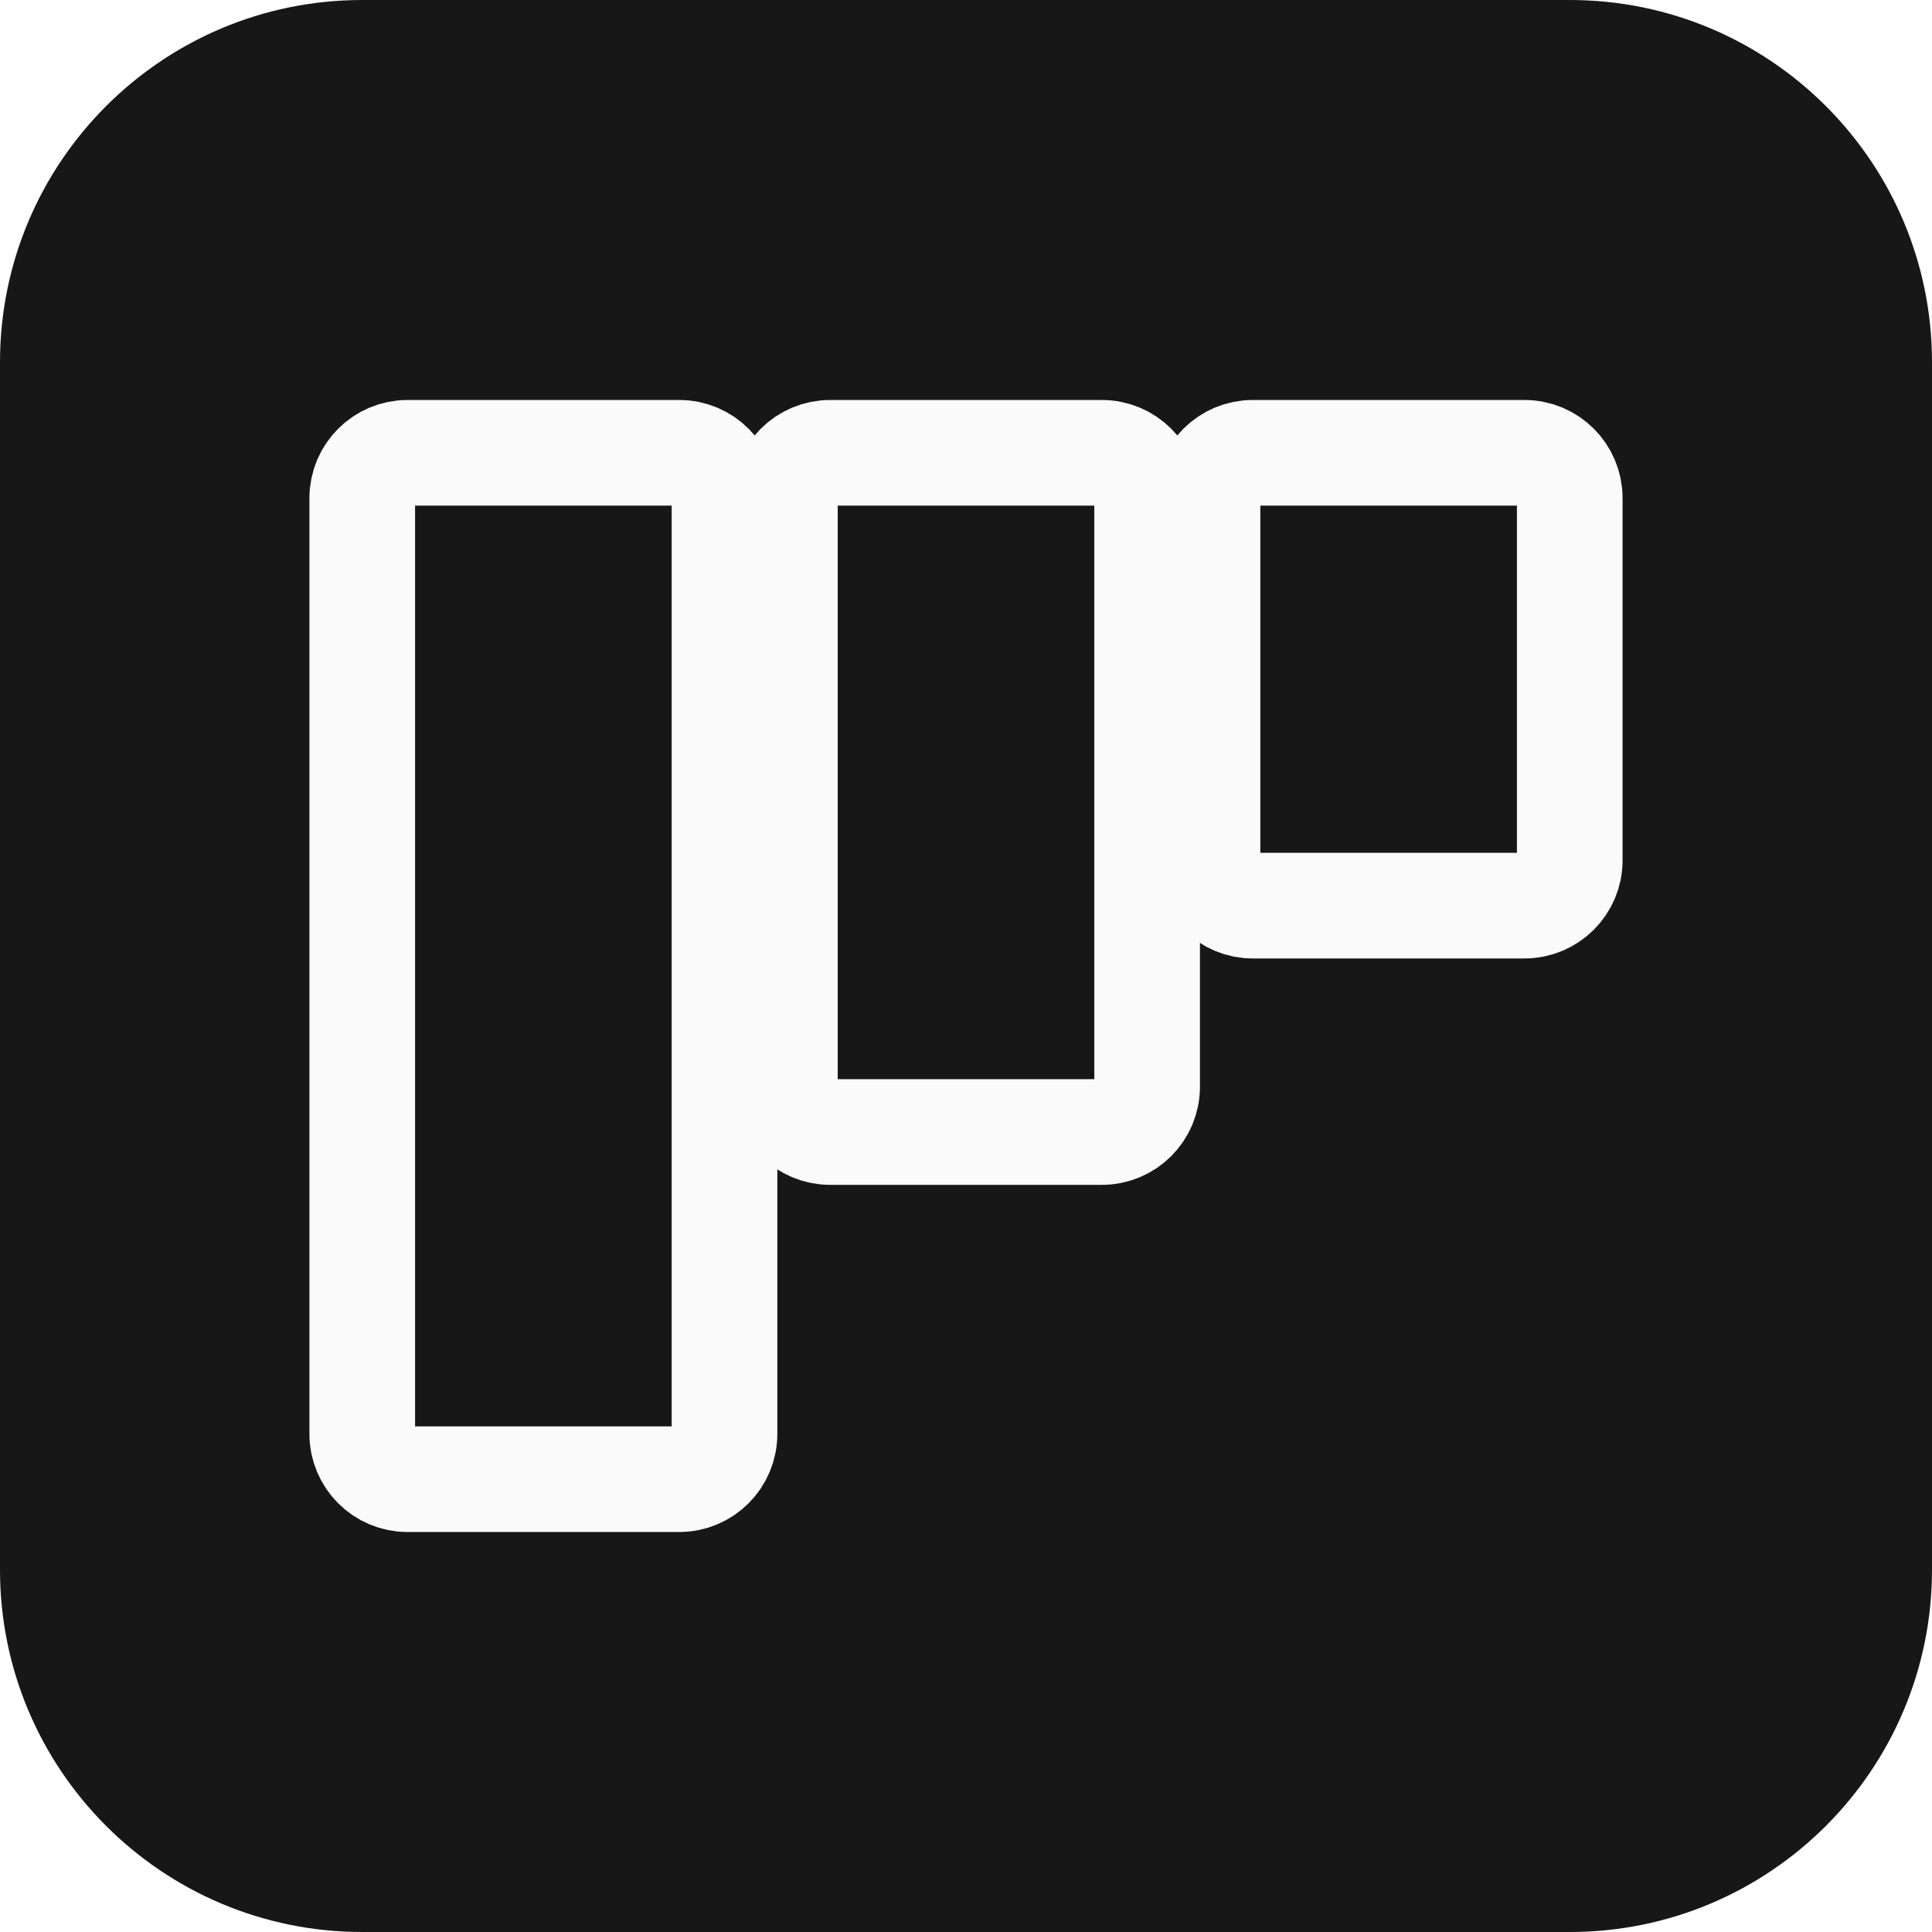
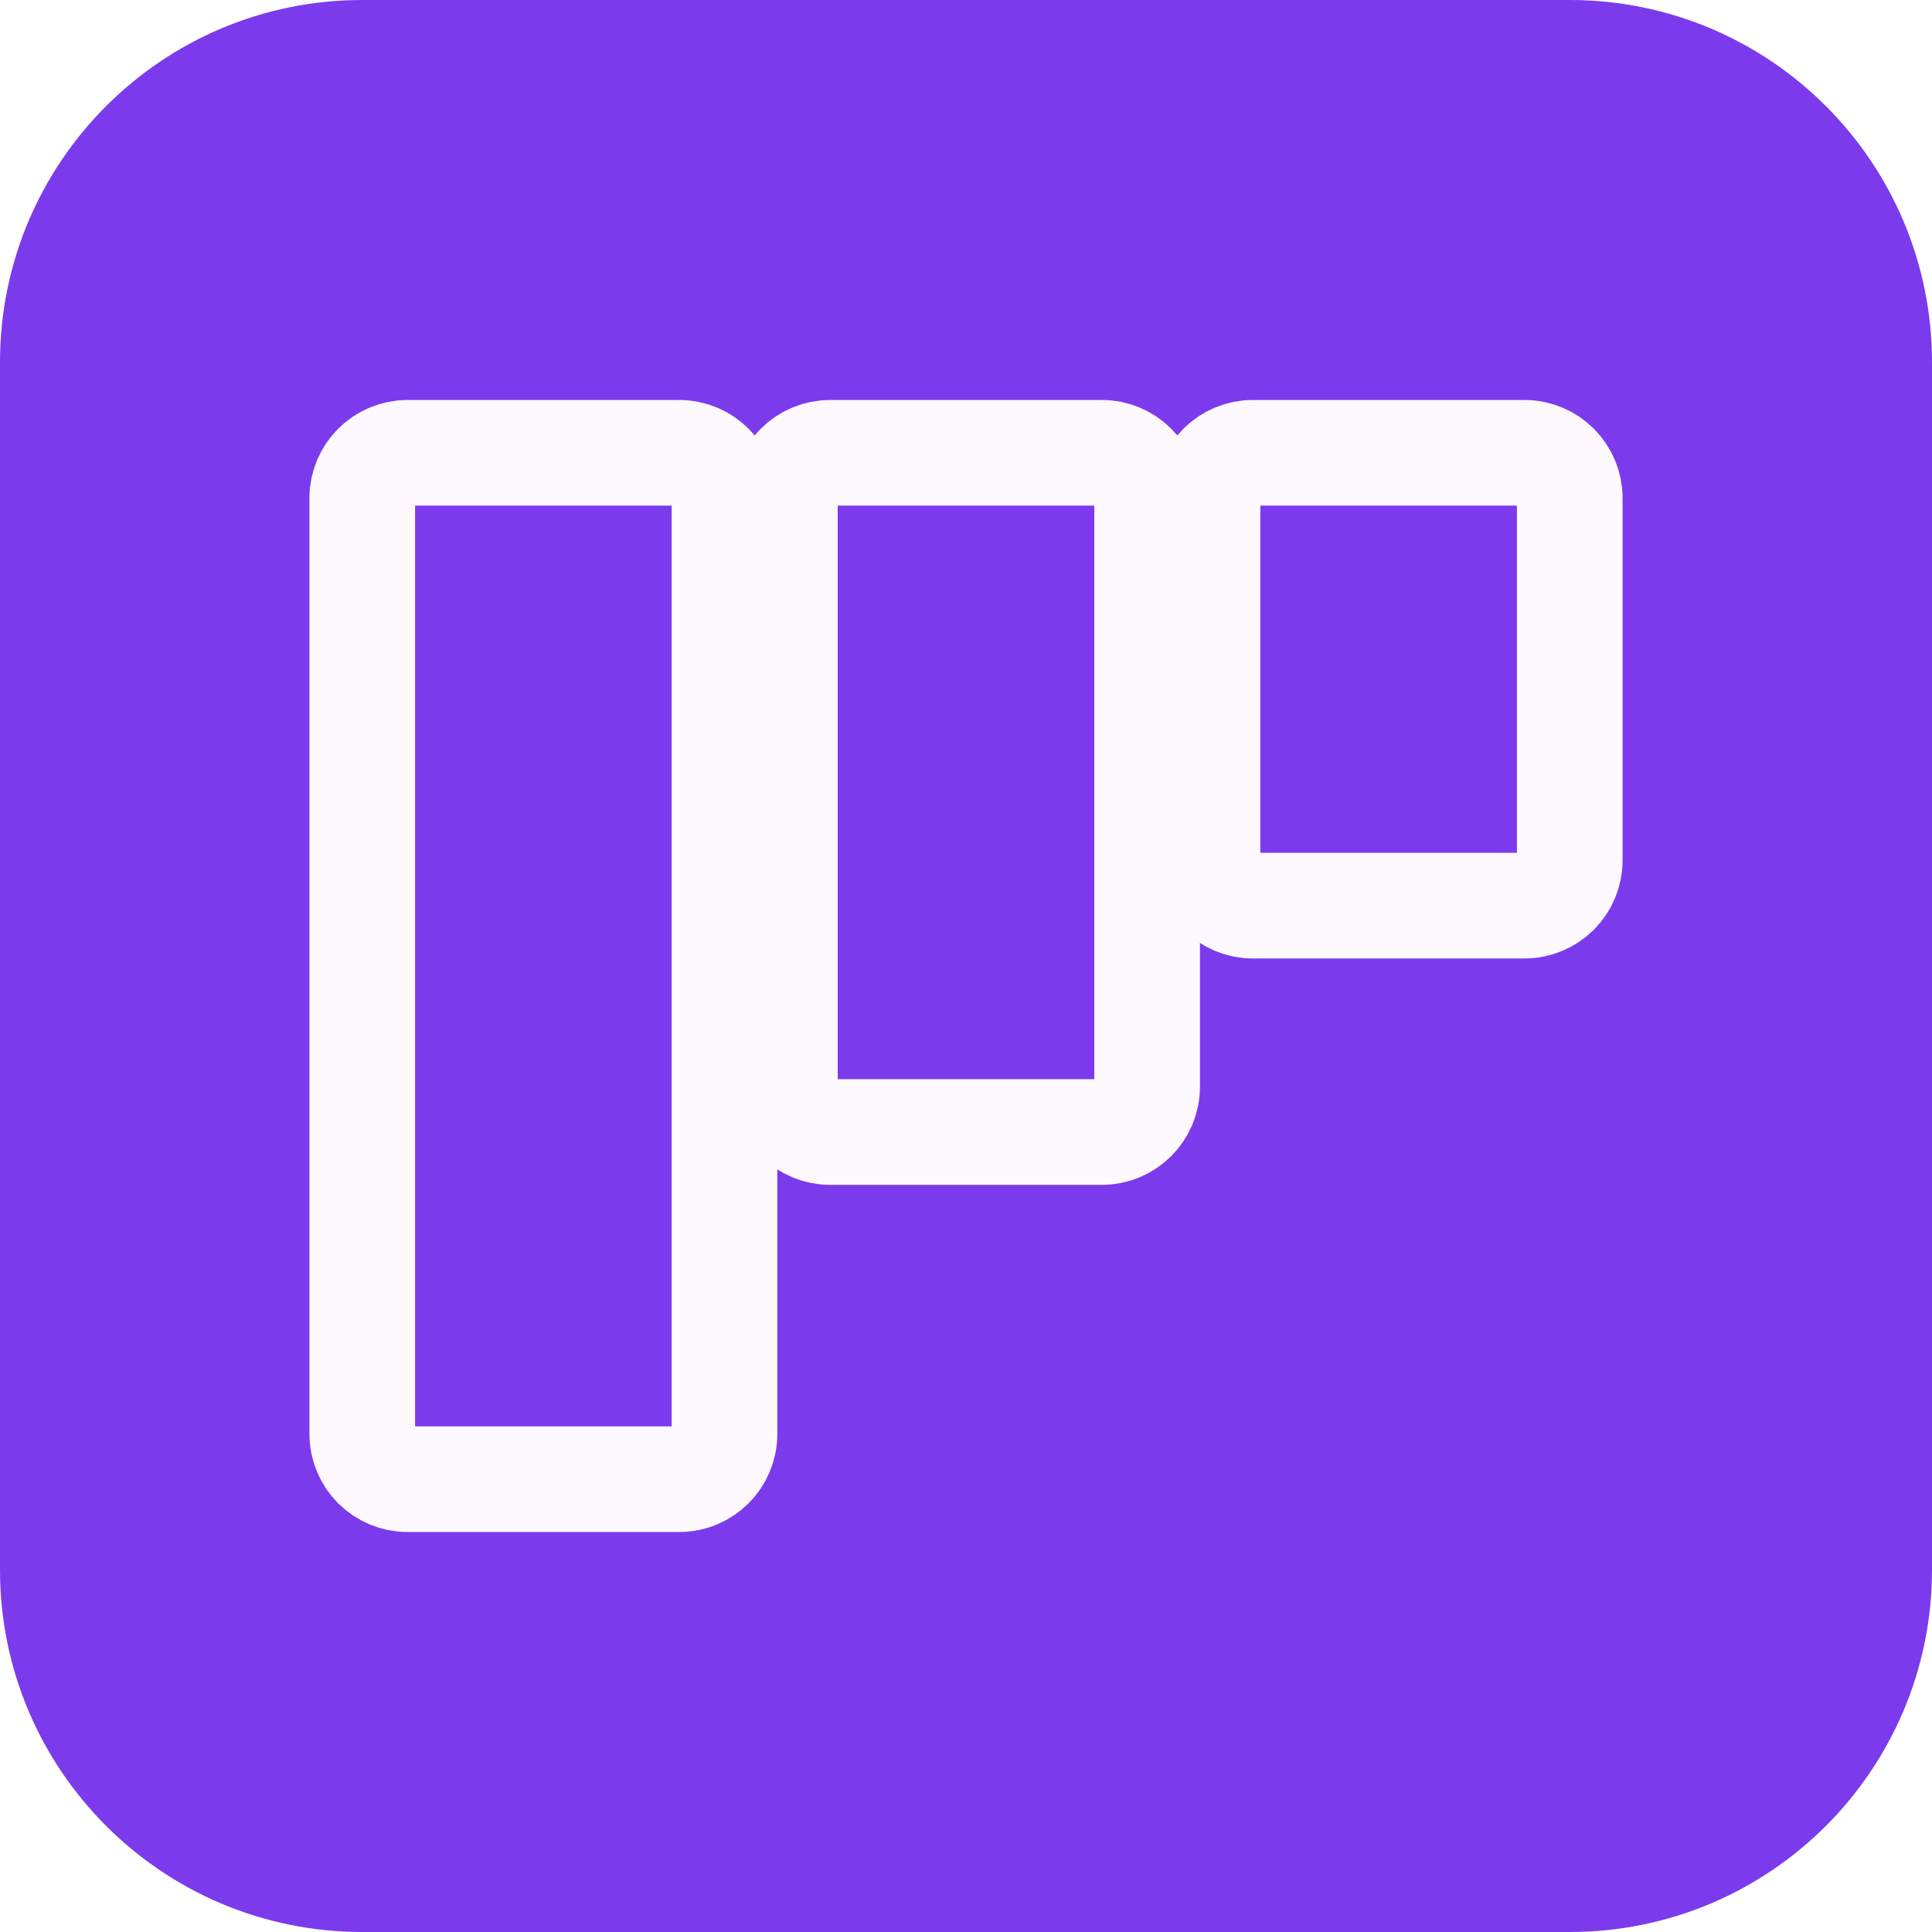
<svg xmlns="http://www.w3.org/2000/svg" viewBox="0 0 512 512">
-   <rect width="512" height="512" rx="96" fill="#171717" />
-   <g fill="none" stroke="#fafafa" stroke-width="28" stroke-linecap="round" stroke-linejoin="round">
+   <rect width="512" height="512" rx="96" fill="#7c3aed" />
+   <g fill="none" stroke="#fef9ff" stroke-width="28" stroke-linecap="round" stroke-linejoin="round">
    <rect x="96" y="120" width="96" height="272" rx="12" />
    <rect x="208" y="120" width="96" height="180" rx="12" />
    <rect x="320" y="120" width="96" height="120" rx="12" />
  </g>
</svg>
